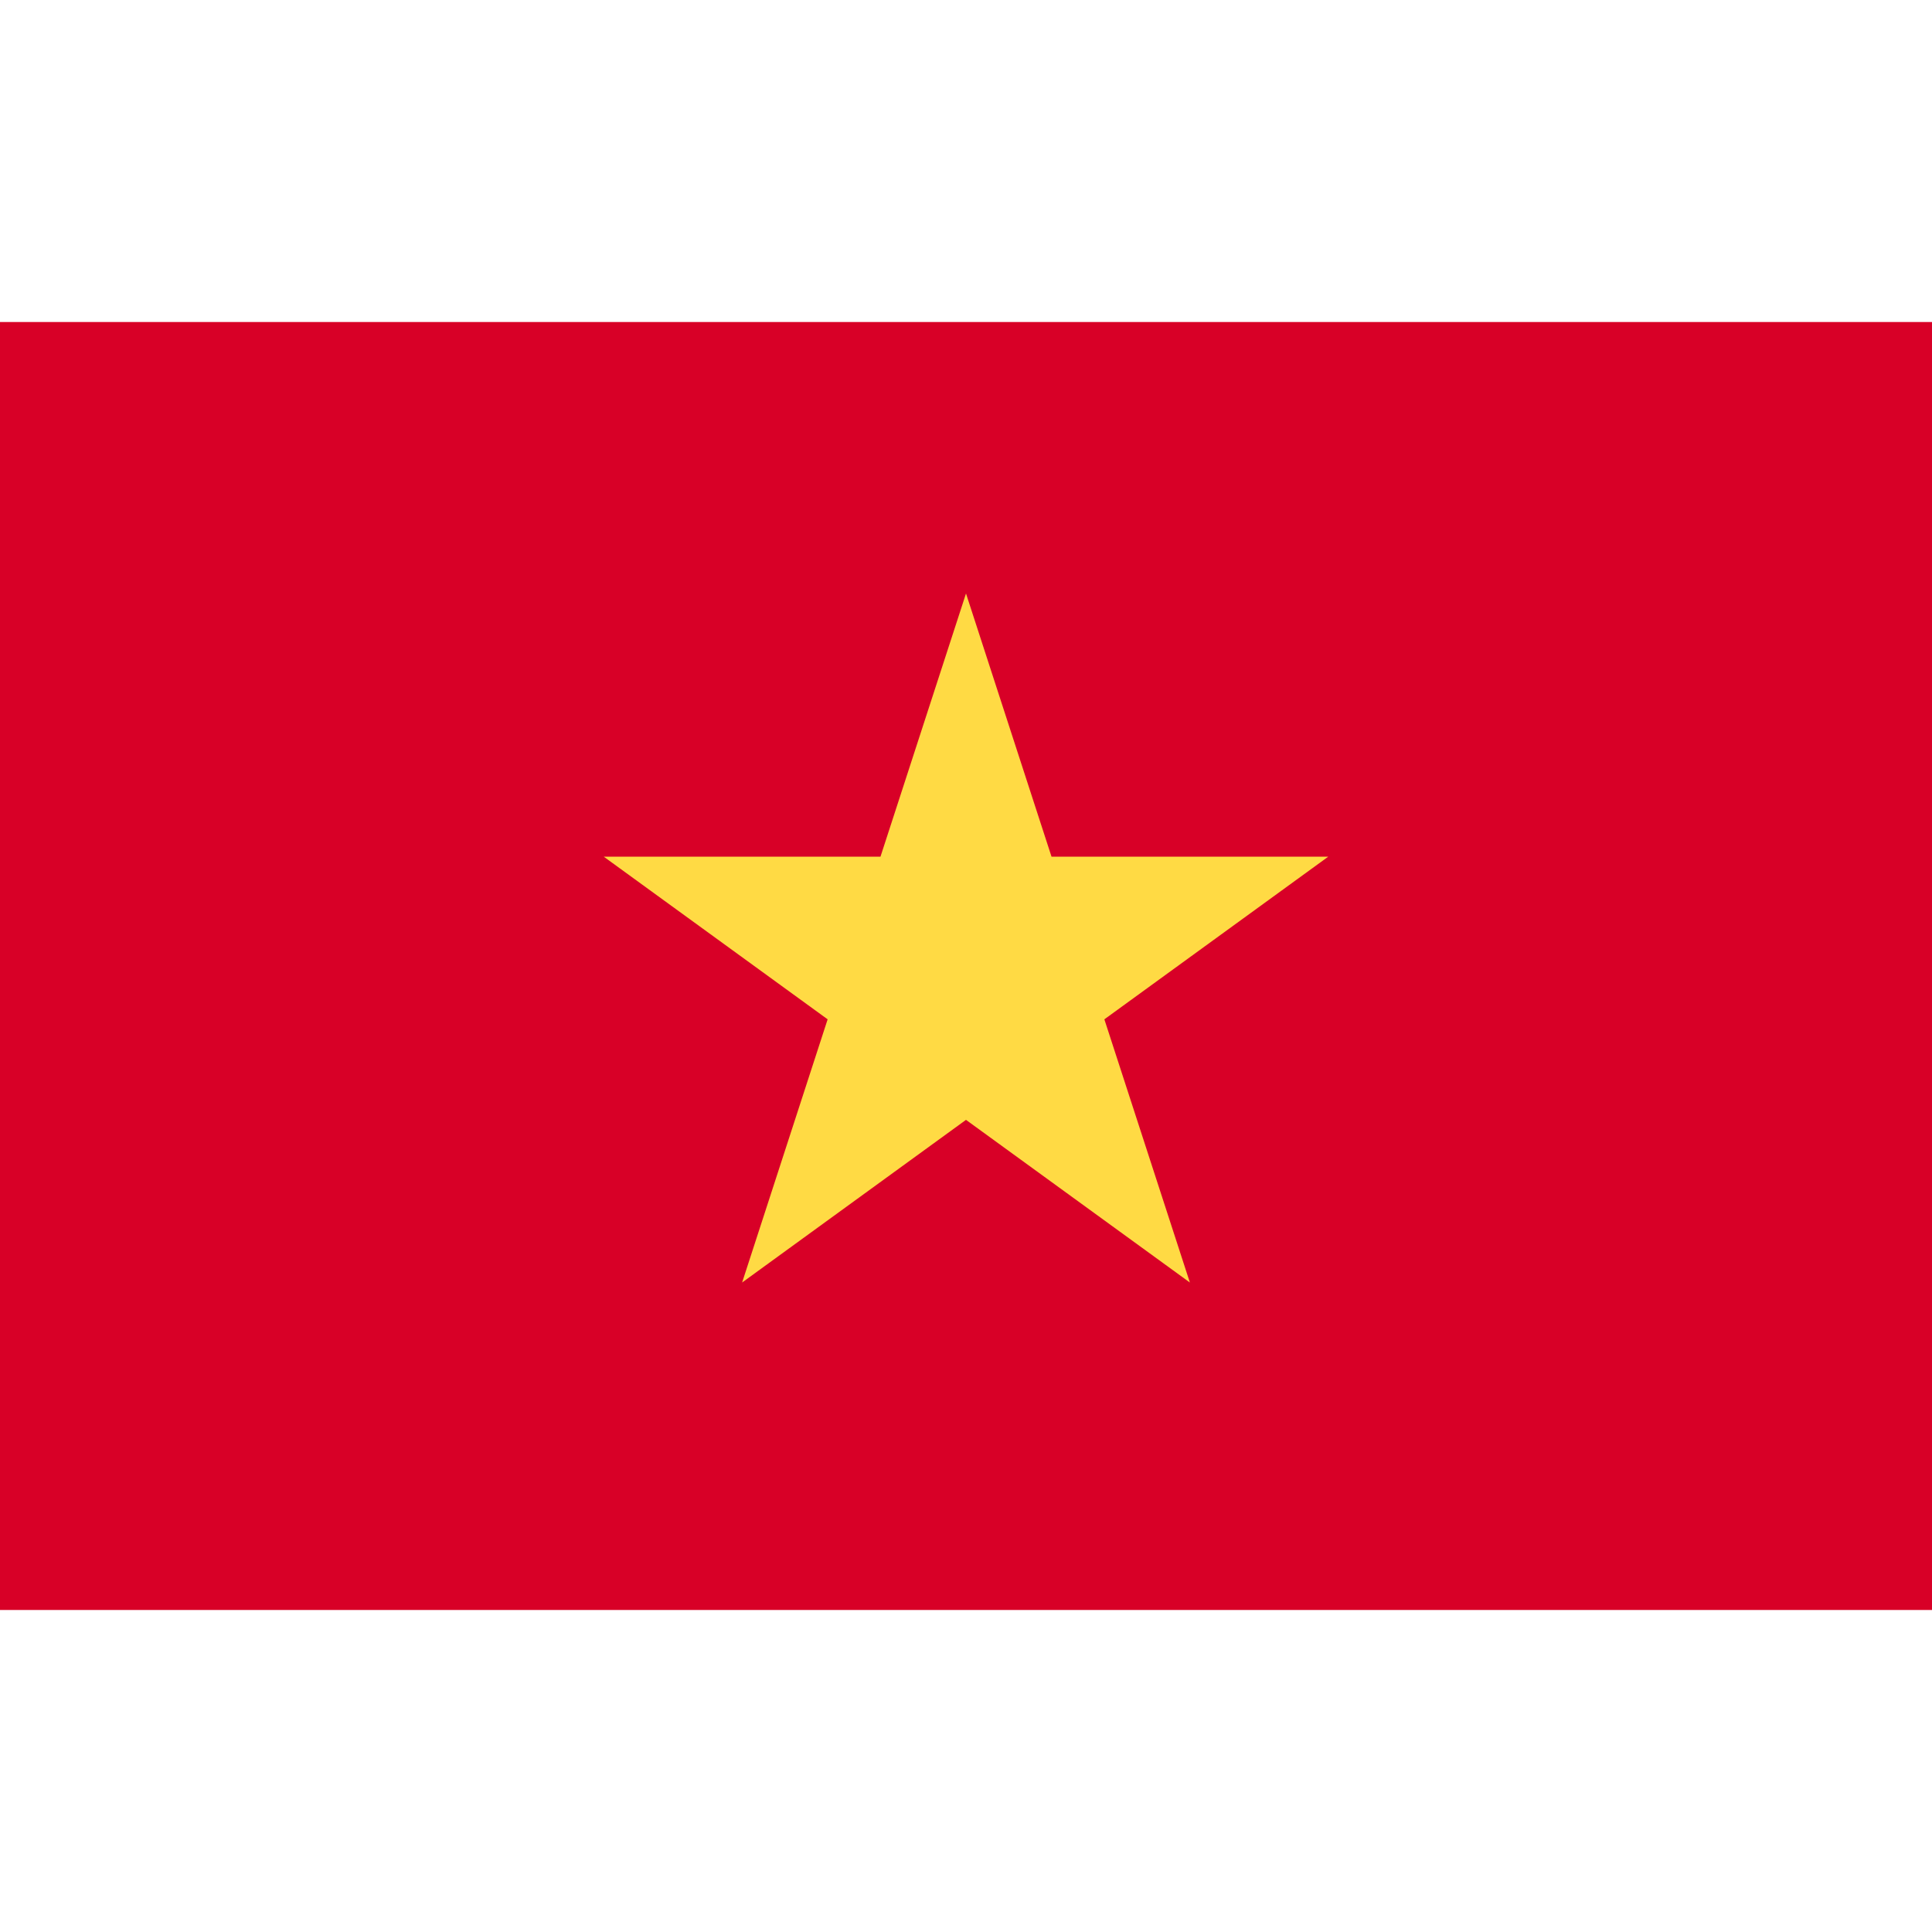
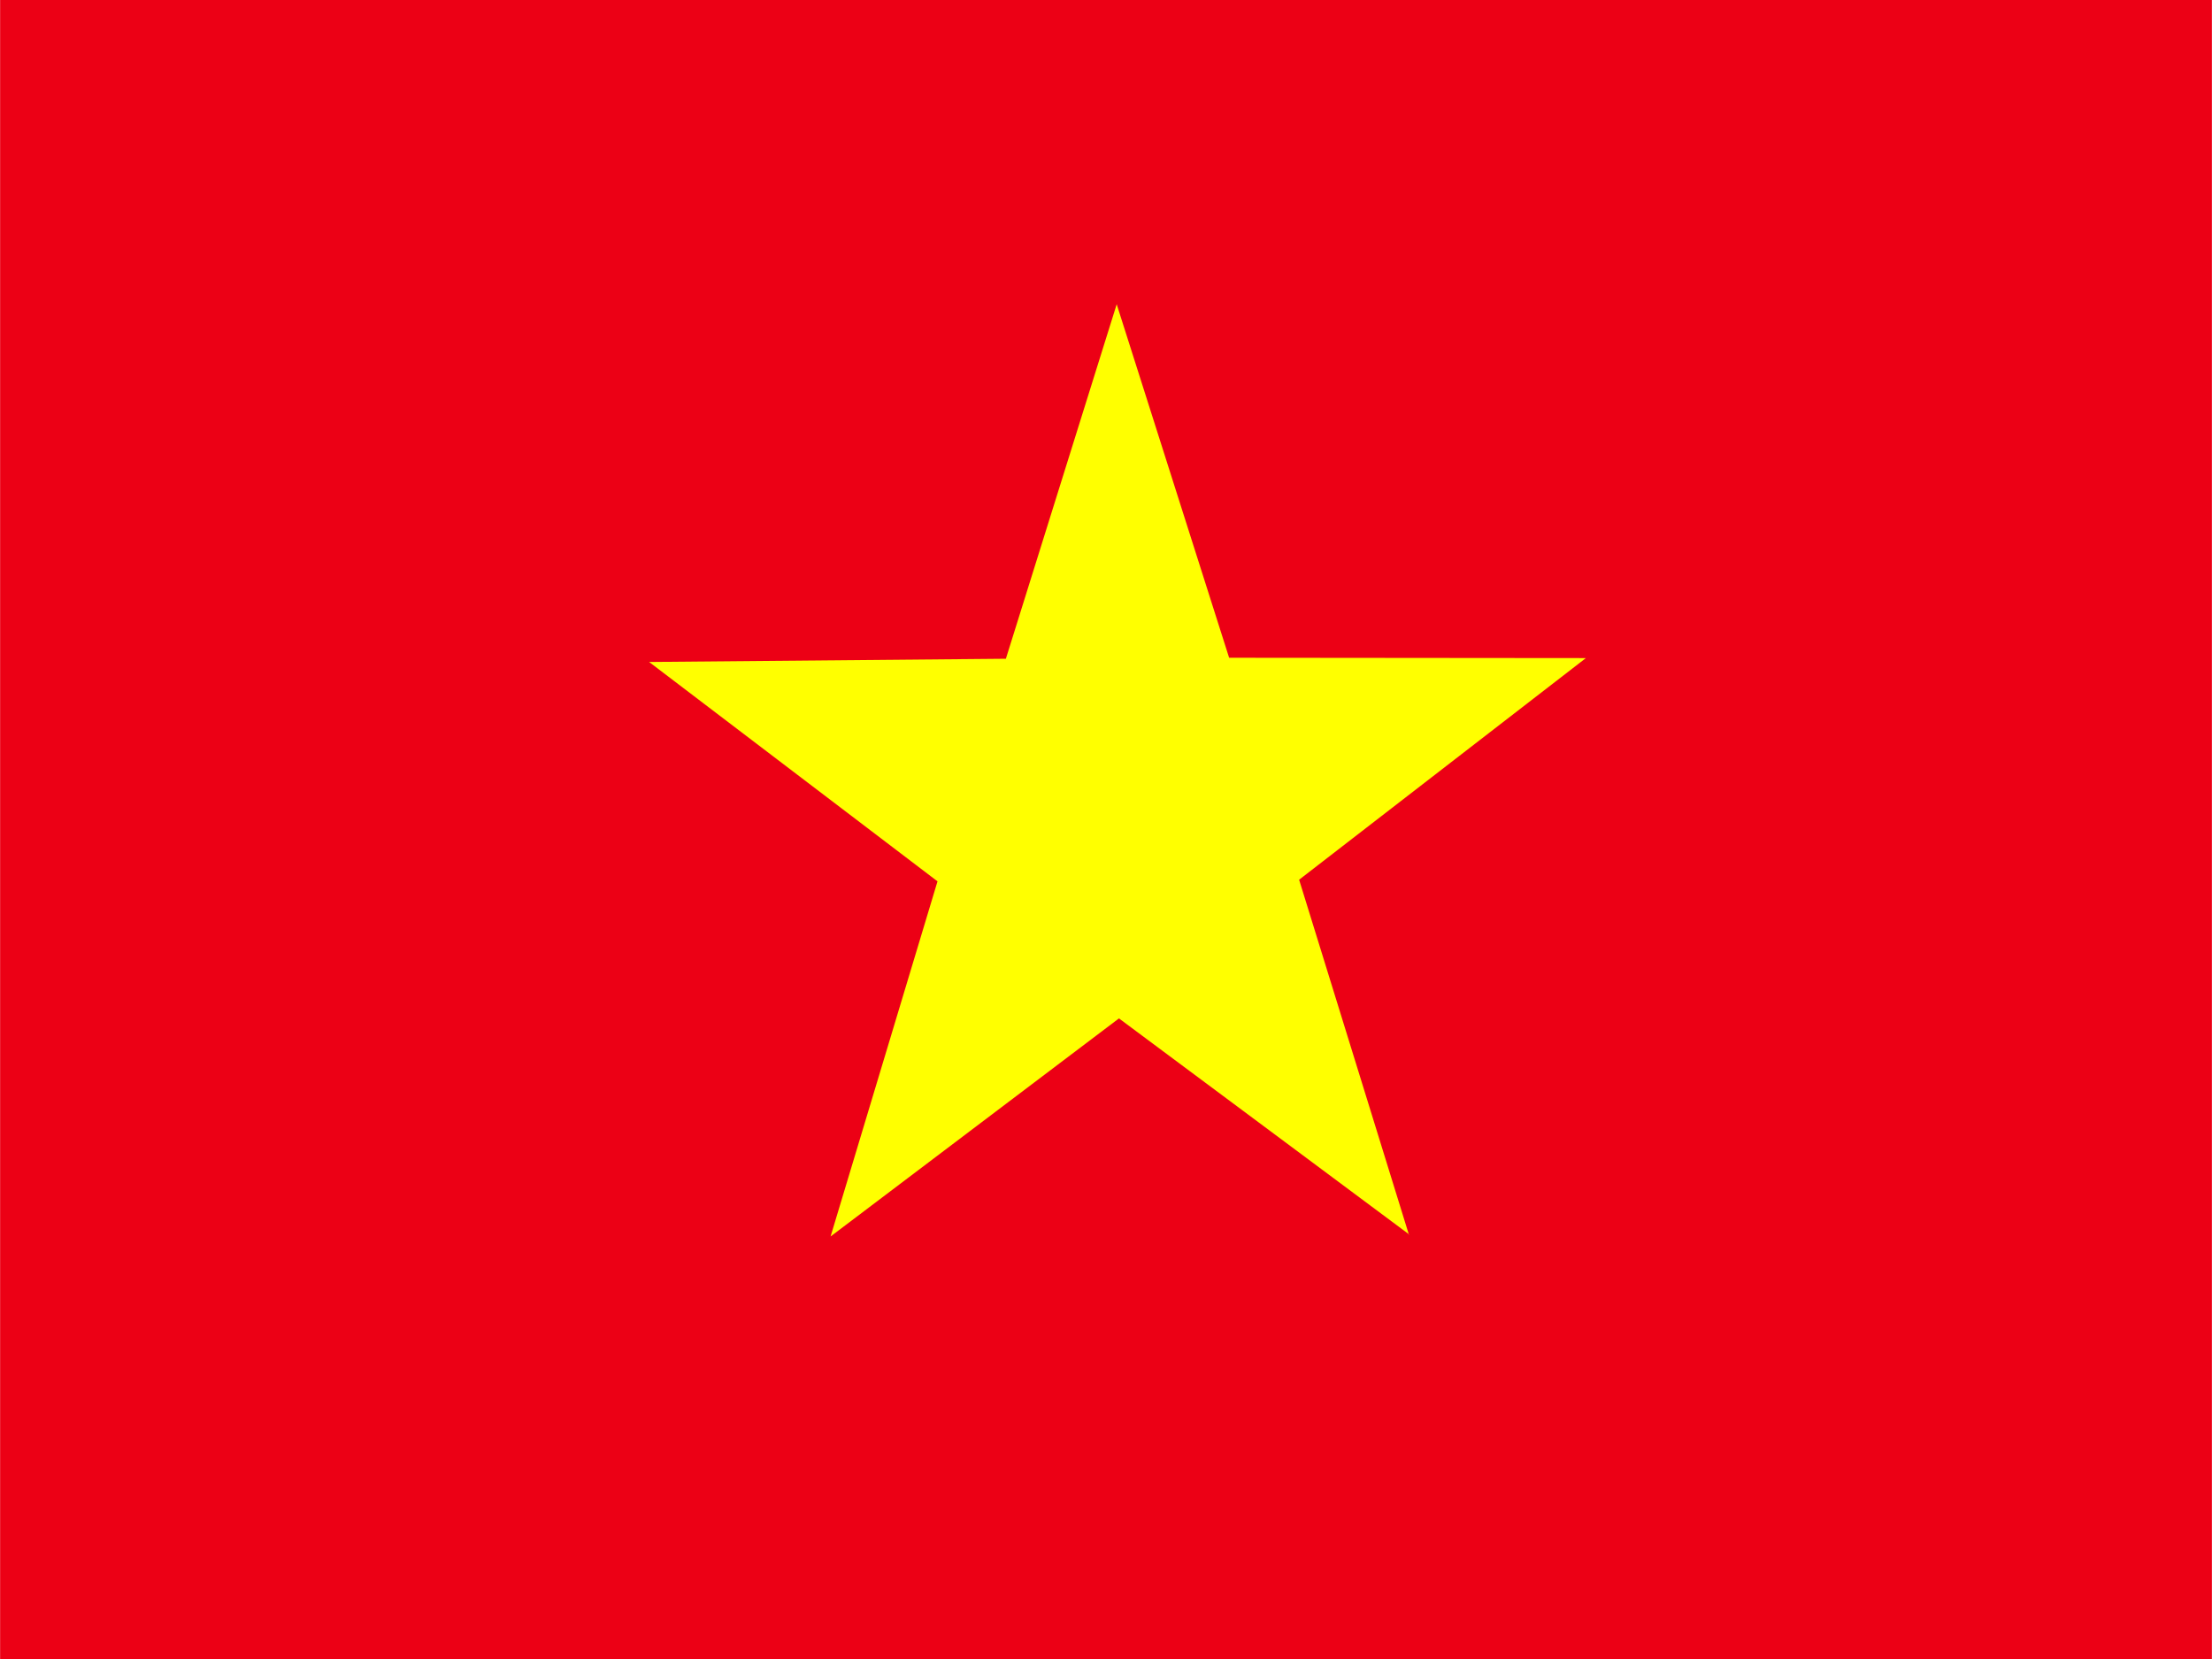
- <svg xmlns="http://www.w3.org/2000/svg" version="1.1" id="Capa_1" x="0px" y="0px" viewBox="0 0 512 512" style="enable-background:new 0 0 512 512;" xml:space="preserve">
-   <polygon style="fill:#D80027;" points="196.641,85.337 0,85.337 0,426.663 196.641,426.663 512,426.663 512,85.337 " />
-   <polygon style="fill:#FFDA44;" points="256,157.279 278.663,227.026 352,227.026 292.668,270.132 315.332,339.881 256,296.774   196.668,339.881 219.332,270.132 160,227.026 233.337,227.026 " />
-   <g>
- </g>
-   <g>
- </g>
-   <g>
- </g>
-   <g>
- </g>
-   <g>
- </g>
-   <g>
- </g>
-   <g>
- </g>
-   <g>
- </g>
-   <g>
- </g>
-   <g>
- </g>
-   <g>
- </g>
-   <g>
- </g>
-   <g>
- </g>
-   <g>
- </g>
-   <g>
- </g>
+ <svg xmlns="http://www.w3.org/2000/svg" id="flag-icon-css-vn" viewBox="0 0 640 480">
+   <defs>
+     <clipPath id="a">
+       <path fill-opacity=".7" d="M-85.3 0h682.6v512H-85.3z" />
+     </clipPath>
+   </defs>
+   <g fill-rule="evenodd" clip-path="url(#a)" transform="translate(80) scale(.9375)">
+     <path fill="#ec0015" d="M-128 0h768v512h-768z" />
+     <path fill="#ff0" d="M349.6 381L260 314.3l-89 67.3L204 272l-89-67.7 110.1-1 34.2-109.4L294 203l110.1.1-88.5 68.4 33.9 109.6z" />
+   </g>
</svg>
